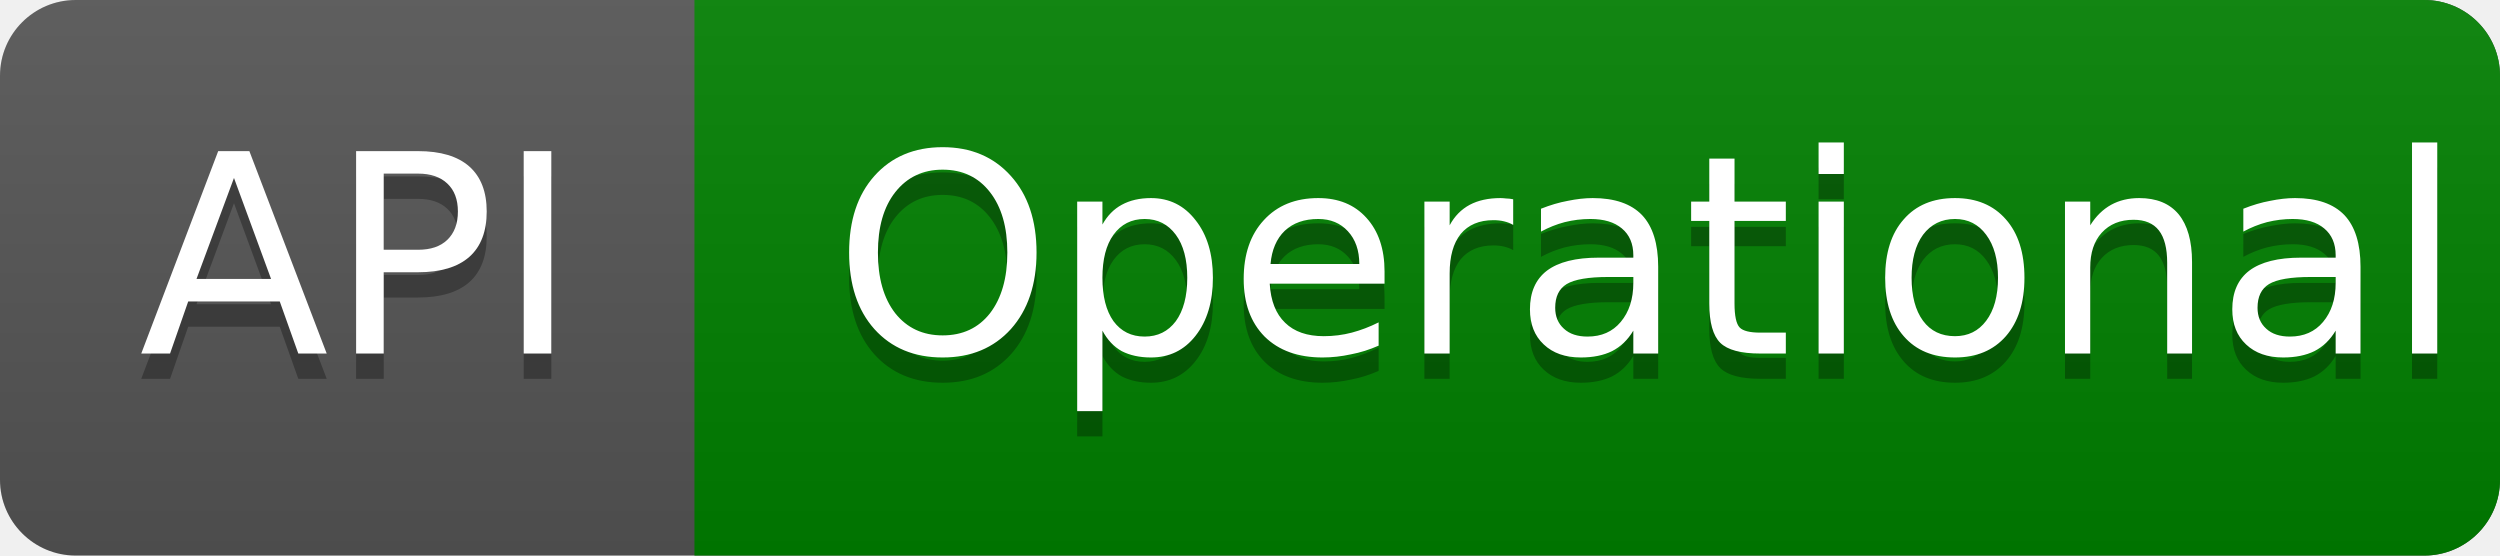
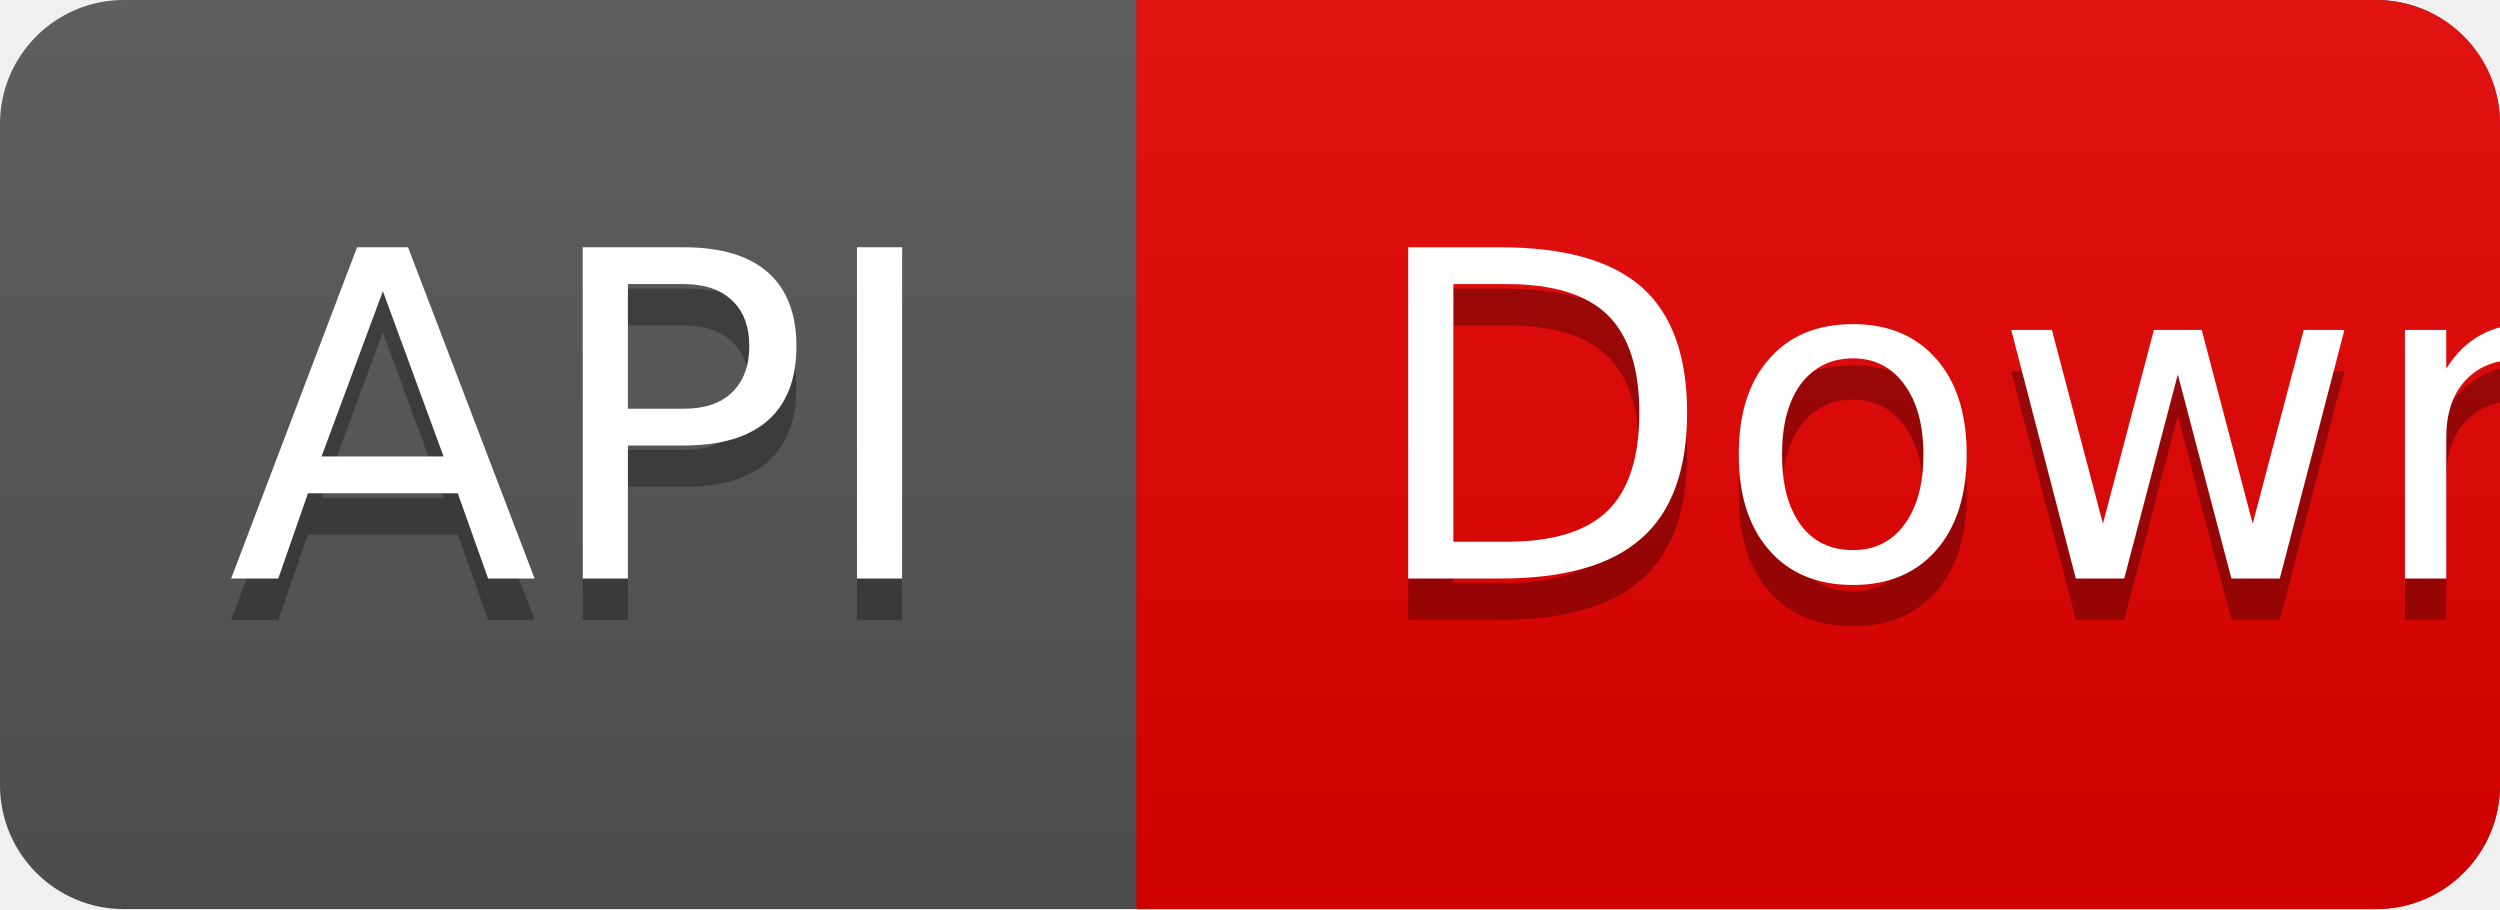
- <svg xmlns="http://www.w3.org/2000/svg" height="2em" width="18ex" font-family="DejaVu Sans,Verdana,Geneva,sans-serif" font-size="11">
+ <svg xmlns="http://www.w3.org/2000/svg" height="2em" width="11ex" font-family="DejaVu Sans,Verdana,Geneva,sans-serif" font-size="11">
  <linearGradient id="b" x2="0" y2="100%">
    <stop offset="0" stop-color="#bbb" stop-opacity=".1" />
    <stop offset="1" stop-opacity=".1" />
  </linearGradient>
  <clipPath id="a">
    <rect width="100%" height="100%" rx="3" fill="#fff" />
  </clipPath>
  <g clip-path="url(#a)" fill="#fff">
    <rect x="0" y="0" width="100%" height="100%" fill="#555" />
-     <rect x="5ex" y="0" height="100%" width="100%" fill="#008000" />
+     <rect x="5ex" y="0" height="100%" width="100%" fill="#e60000" />
    <rect x="0" y="0" width="100%" height="100%" fill="url(#b)" />
    <text x="1ex" y="15" fill="#010101" fill-opacity=".3">API</text>
    <text x="1ex" y="14">API</text>
-     <text x="6ex" y="15" fill="#010101" fill-opacity=".3">Operational</text>
-     <text x="6ex" y="14">Operational</text>
+     <text x="6ex" y="15" fill="#010101" fill-opacity=".3">Down</text>
+     <text x="6ex" y="14">Down</text>
  </g>
</svg>
